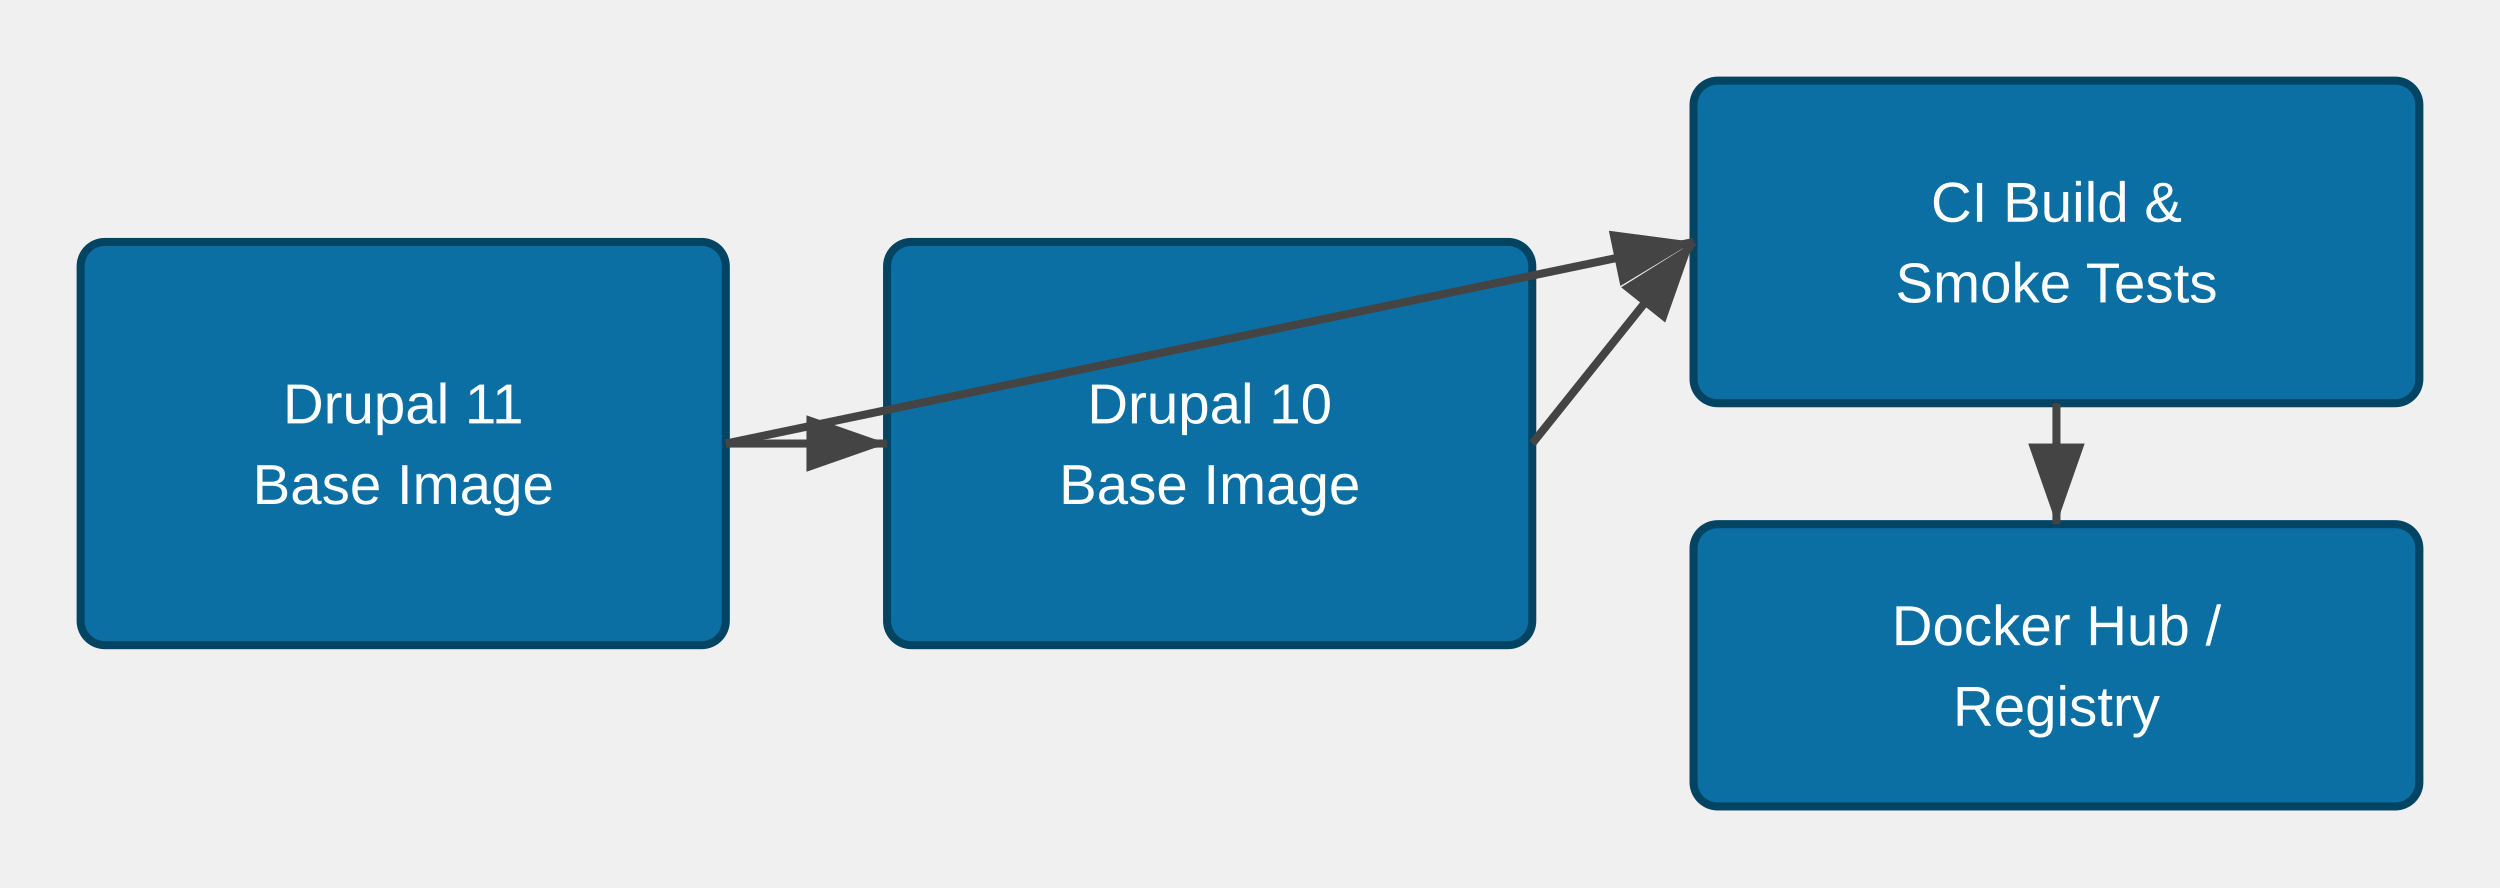
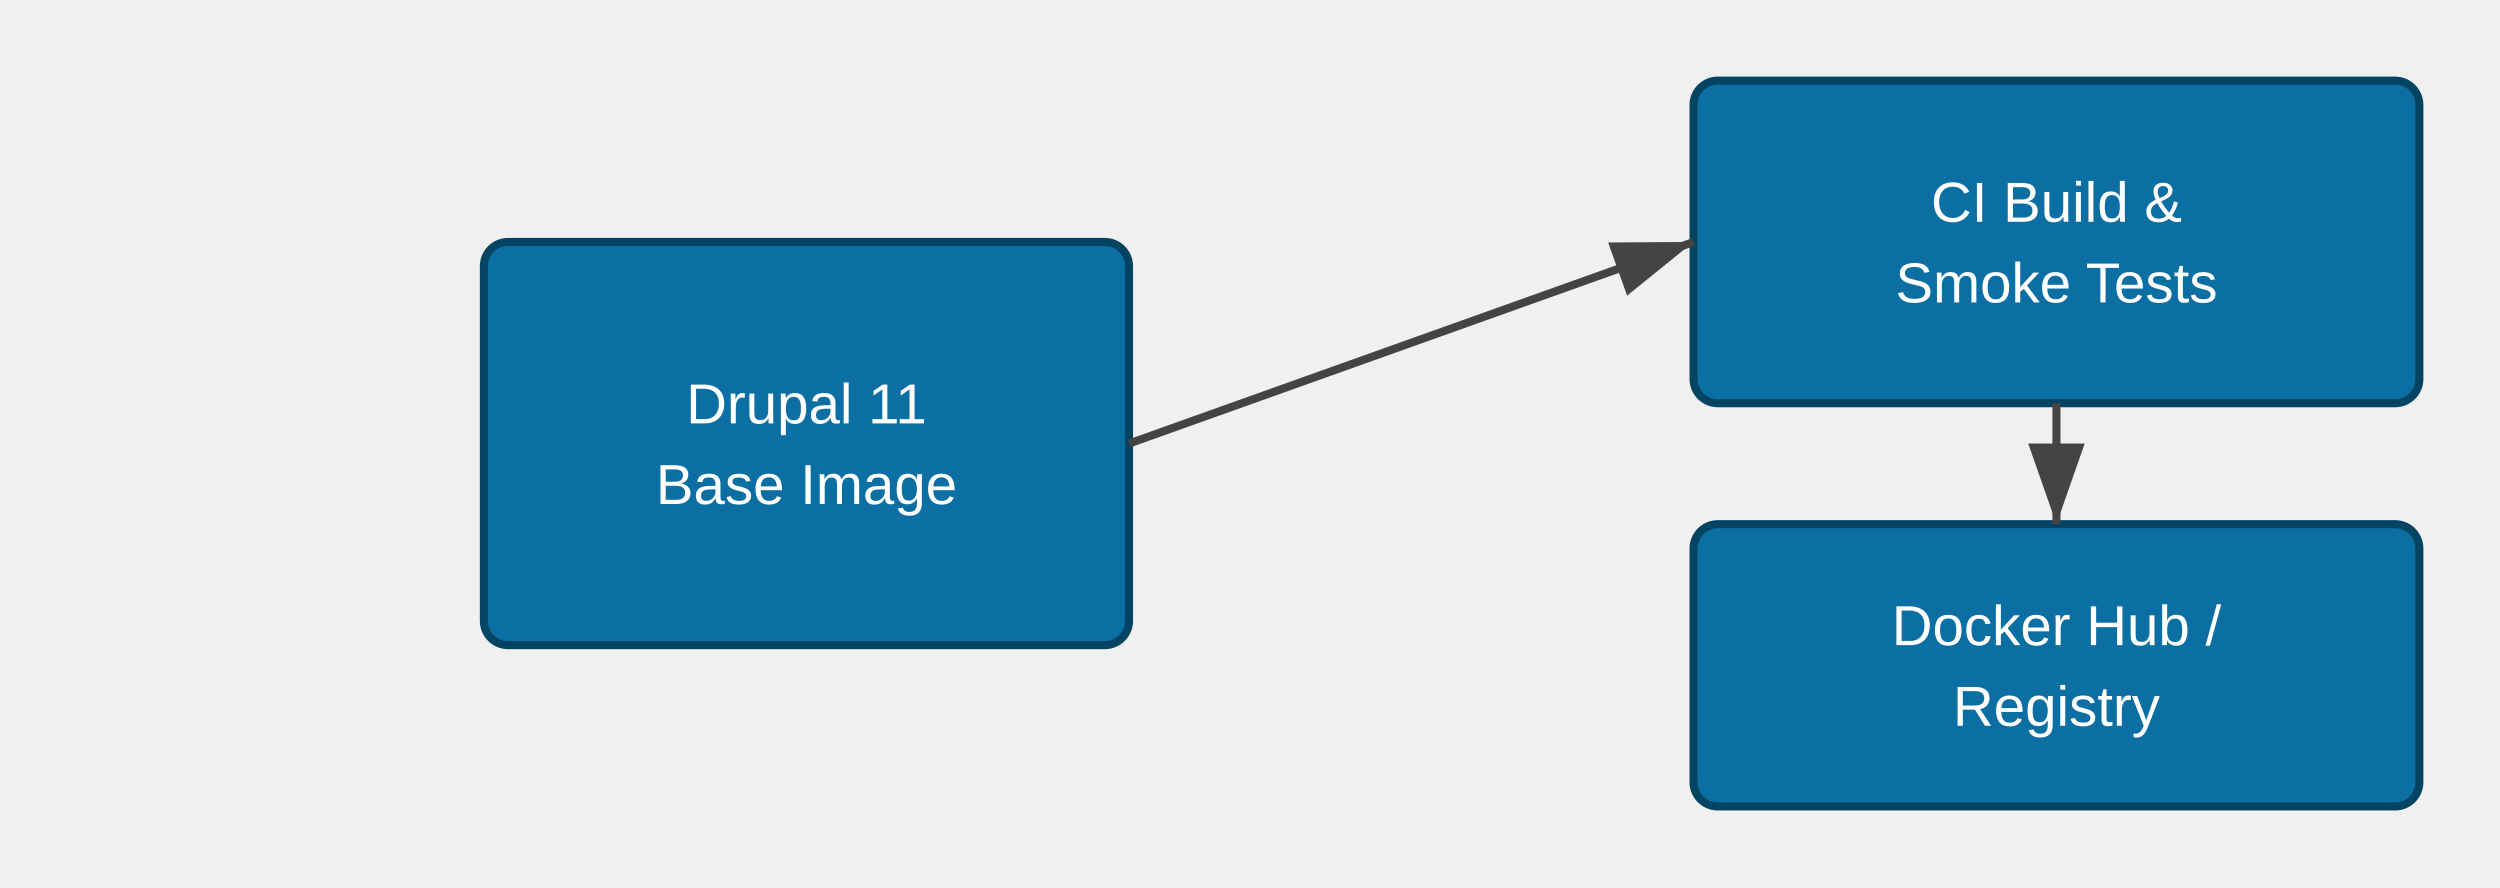
<svg xmlns="http://www.w3.org/2000/svg" width="620" height="220" viewBox="0 0 620 220" role="img" aria-labelledby="title desc">
  <style>
  .box { fill:#0b6fa4; stroke:#034463; stroke-width:2; rx:6; ry:6; }
  .text { font:14px system-ui, Arial, sans-serif; fill:#fff; font-weight:500; }
  .arrow { stroke:#444; stroke-width:2; marker-end:url(#arrowhead); }
</style>
  <defs>
    <marker id="arrowhead" markerWidth="10" markerHeight="7" refX="10" refY="3.5" orient="auto">
      <polygon points="0 0, 10 3.5, 0 7" fill="#444" />
    </marker>
  </defs>
-   <rect class="box" x="20" y="60" width="160" height="100" />
-   <text class="text" x="100" y="105" text-anchor="middle">Drupal 11</text>
-   <text class="text" x="100" y="125" text-anchor="middle">Base Image</text>
-   <rect class="box" x="220" y="60" width="160" height="100" fill="#0a5d89" />
-   <text class="text" x="300" y="105" text-anchor="middle">Drupal 10</text>
-   <text class="text" x="300" y="125" text-anchor="middle">Base Image</text>
+   <rect class="box" x="120" y="60" width="160" height="100" />
+   <text class="text" x="200" y="105" text-anchor="middle">Drupal 11</text>
+   <text class="text" x="200" y="125" text-anchor="middle">Base Image</text>
  <rect class="box" x="420" y="20" width="180" height="80" fill="#1d8237" />
  <text class="text" x="510" y="55" text-anchor="middle">CI Build &amp;</text>
  <text class="text" x="510" y="75" text-anchor="middle">Smoke Tests</text>
  <rect class="box" x="420" y="130" width="180" height="70" fill="#8a4f0f" />
  <text class="text" x="510" y="160" text-anchor="middle">Docker Hub /</text>
  <text class="text" x="510" y="180" text-anchor="middle">Registry</text>
-   <line class="arrow" x1="180" y1="110" x2="220" y2="110" />
-   <line class="arrow" x1="180" y1="110" x2="420" y2="60" />
-   <line class="arrow" x1="380" y1="110" x2="420" y2="60" />
+   <line class="arrow" x1="280" y1="110" x2="420" y2="60" />
  <line class="arrow" x1="510" y1="100" x2="510" y2="130" />
</svg>
